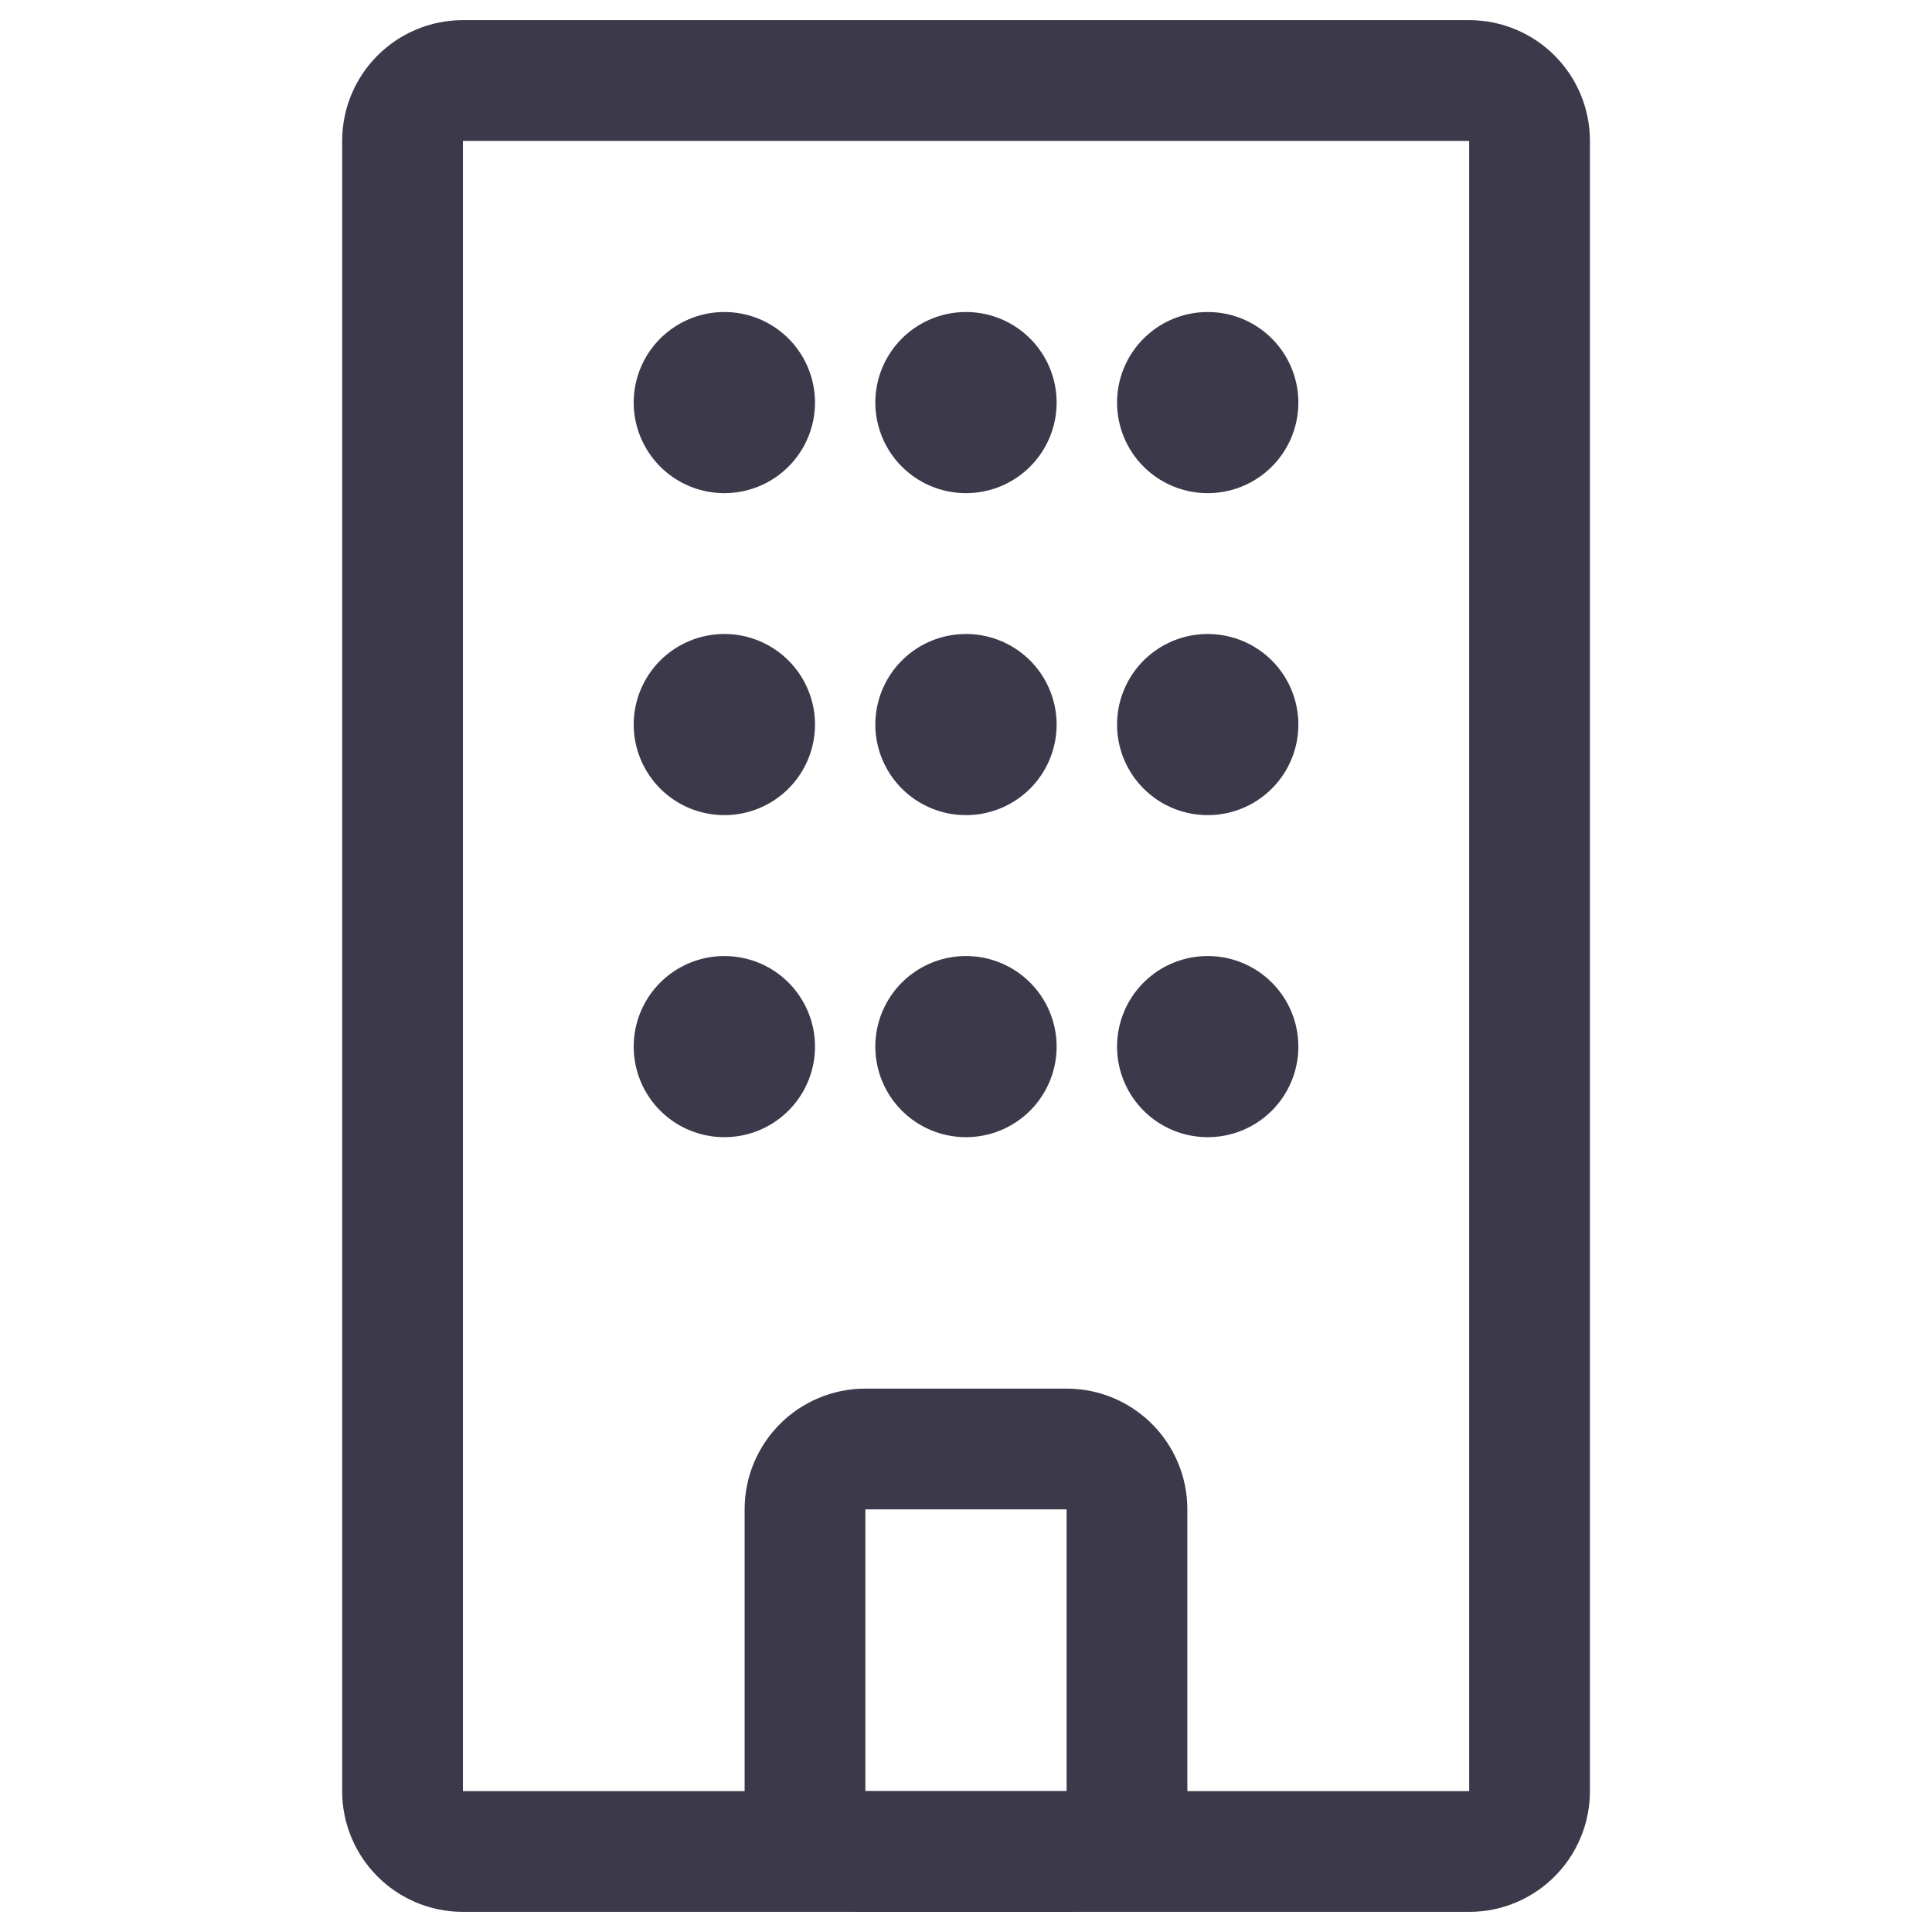
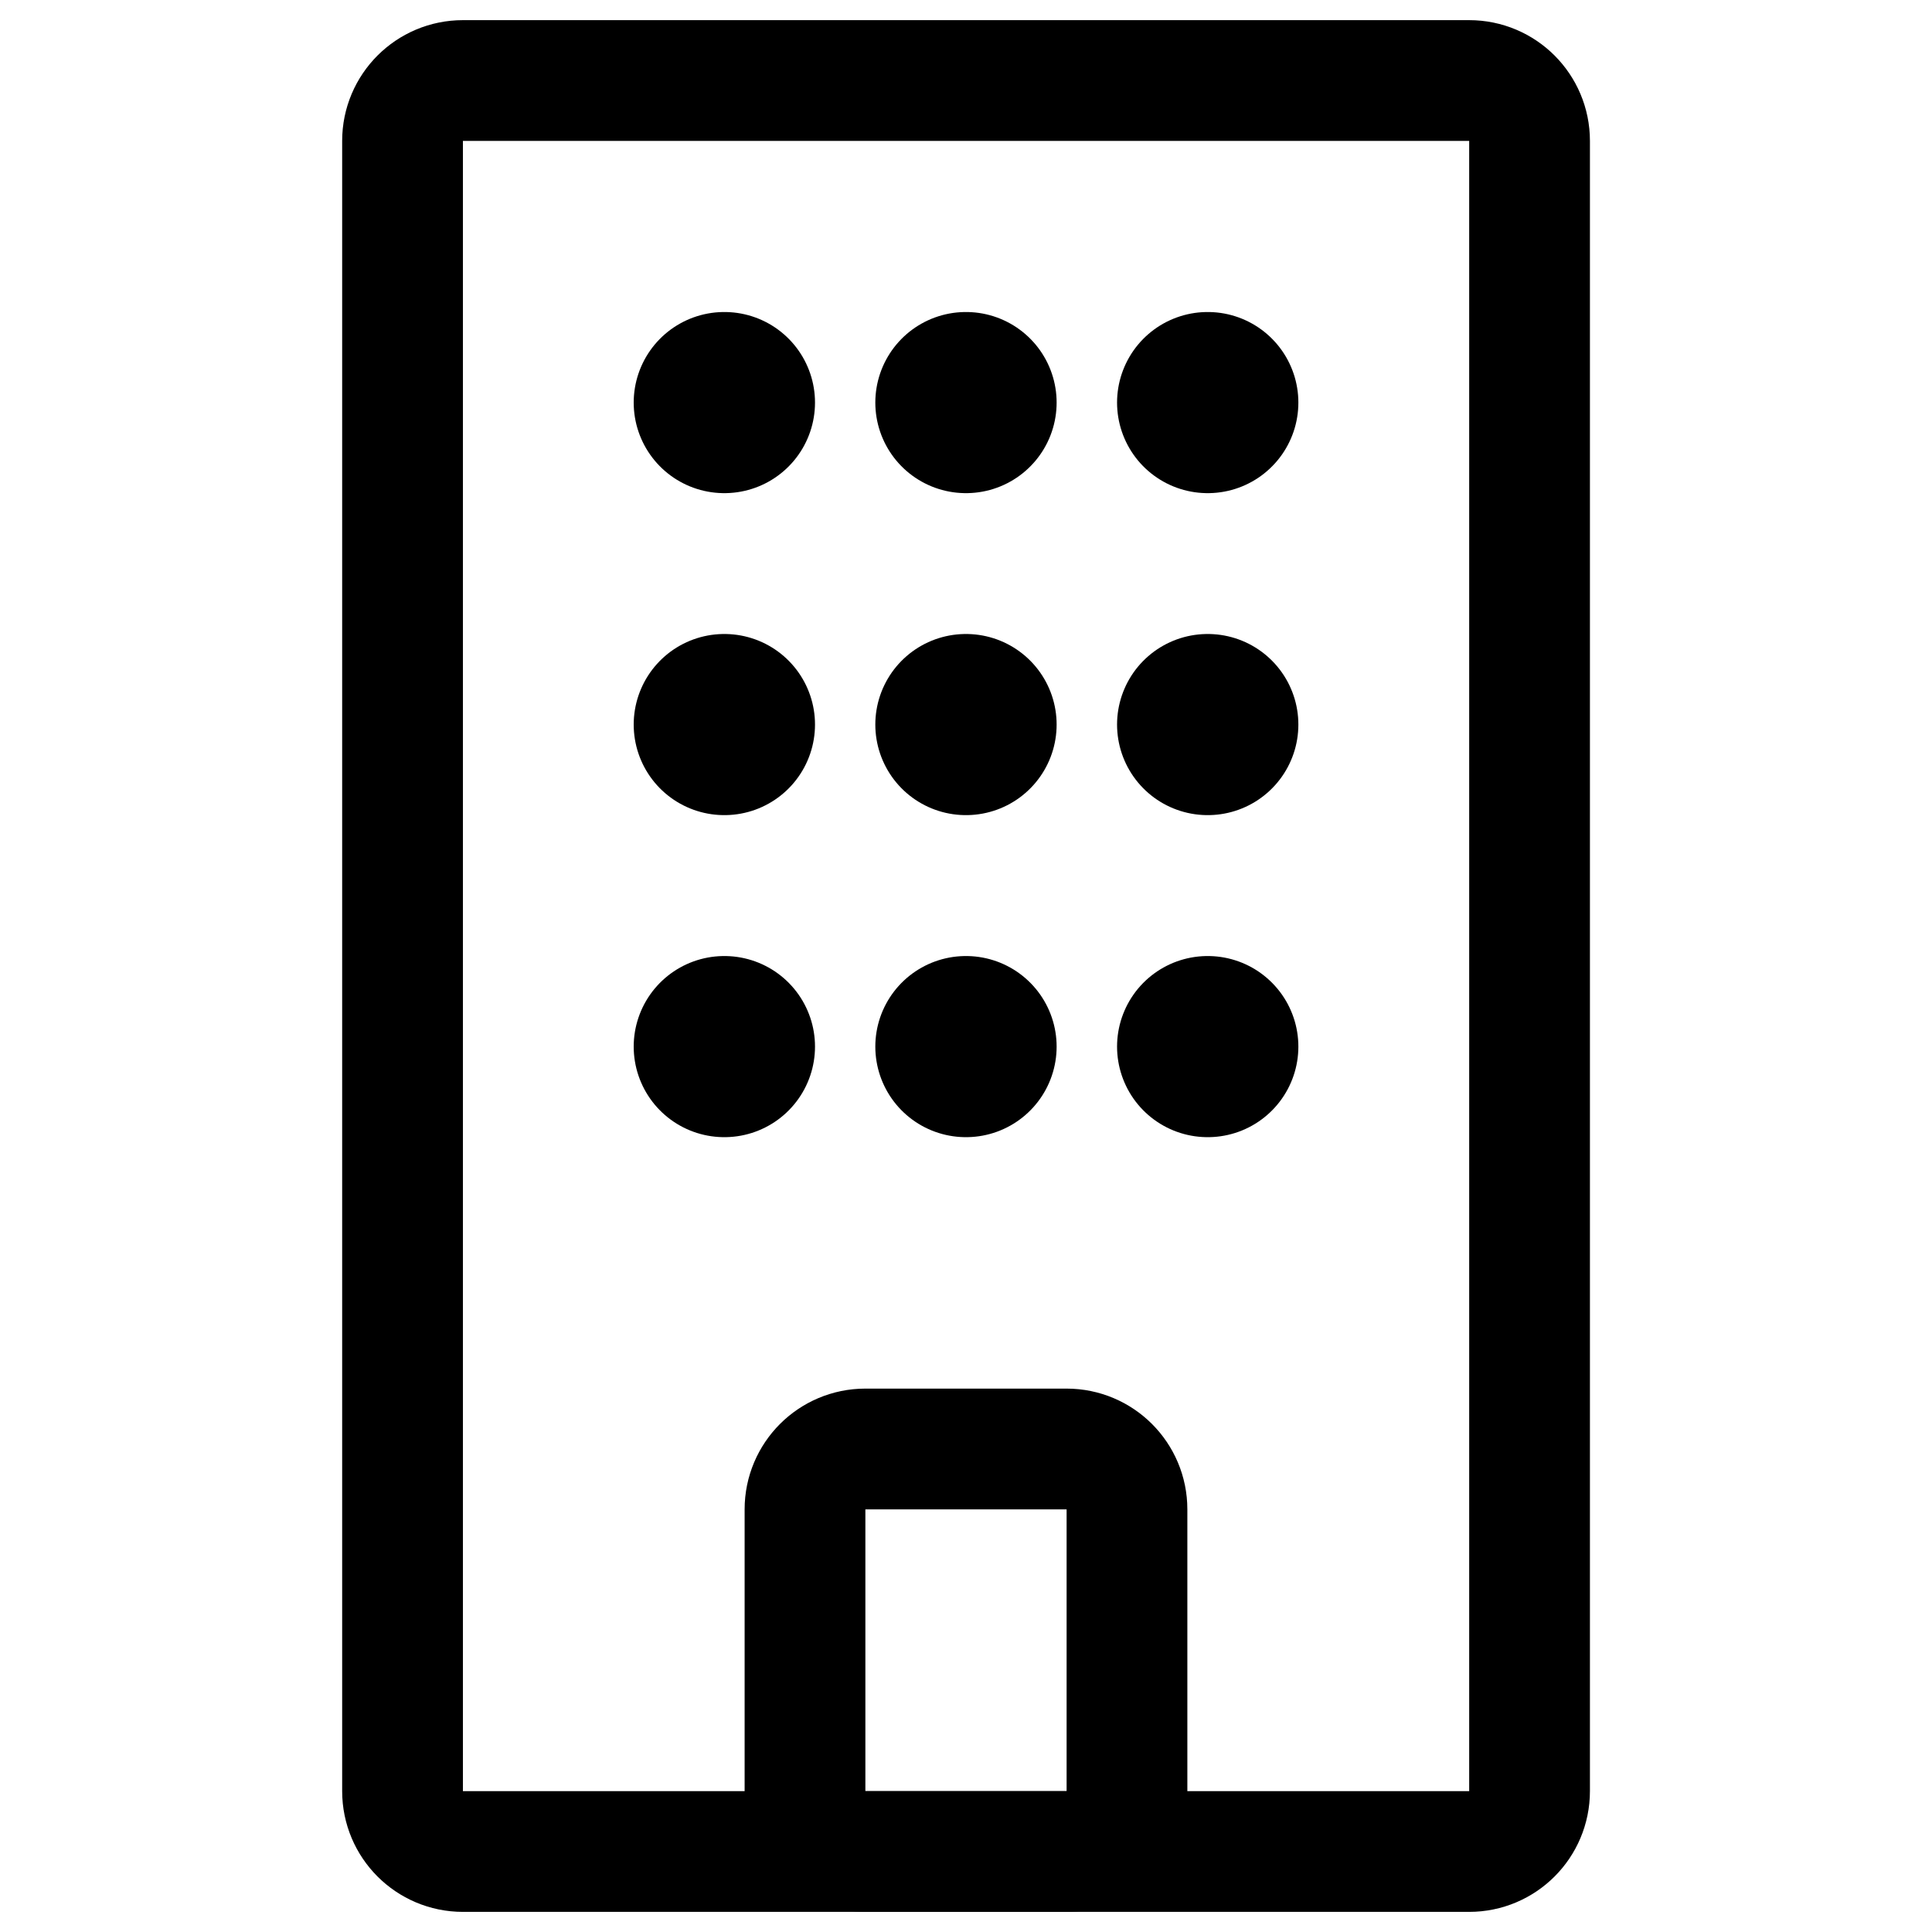
<svg xmlns="http://www.w3.org/2000/svg" width="32" height="32" viewBox="0 0 32 32" fill="none">
-   <rect x="6.667" y="30.667" width="29.333" height="18.667" rx="1" transform="rotate(-90 6.66699 30.6667)" stroke="#3C3A4A" stroke-width="2" />
-   <rect x="13.333" y="30.667" width="6.667" height="5.333" rx="1" transform="rotate(-90 13.333 30.6667)" stroke="#3C3A4A" stroke-width="2" />
-   <path d="M11.999 12.001L11.996 12.001" stroke="#3C3A4A" stroke-width="3" stroke-linecap="round" stroke-linejoin="round" />
-   <path d="M16.001 12.001L15.998 12.001" stroke="#3C3A4A" stroke-width="3" stroke-linecap="round" stroke-linejoin="round" />
-   <path d="M20.005 12.001L20.002 12.001" stroke="#3C3A4A" stroke-width="3" stroke-linecap="round" stroke-linejoin="round" />
-   <path d="M11.999 17.335L11.996 17.335" stroke="#3C3A4A" stroke-width="3" stroke-linecap="round" stroke-linejoin="round" />
-   <path d="M16.001 17.335L15.998 17.335" stroke="#3C3A4A" stroke-width="3" stroke-linecap="round" stroke-linejoin="round" />
-   <path d="M20.005 17.335L20.002 17.335" stroke="#3C3A4A" stroke-width="3" stroke-linecap="round" stroke-linejoin="round" />
-   <path d="M11.999 6.668L11.996 6.668" stroke="#3C3A4A" stroke-width="3" stroke-linecap="round" stroke-linejoin="round" />
-   <path d="M16.001 6.668L15.998 6.668" stroke="#3C3A4A" stroke-width="3" stroke-linecap="round" stroke-linejoin="round" />
-   <path d="M20.005 6.668L20.002 6.668" stroke="#3C3A4A" stroke-width="3" stroke-linecap="round" stroke-linejoin="round" />
+   <rect x="6.667" y="30.667" width="29.333" height="18.667" rx="1" transform="rotate(-90 6.66699 30.6667)" stroke="currentColor" stroke-width="2" />
+   <rect x="13.333" y="30.667" width="6.667" height="5.333" rx="1" transform="rotate(-90 13.333 30.6667)" stroke="currentColor" stroke-width="2" />
+   <path d="M11.999 12.001L11.996 12.001" stroke="currentColor" stroke-width="3" stroke-linecap="round" stroke-linejoin="round" />
+   <path d="M16.001 12.001L15.998 12.001" stroke="currentColor" stroke-width="3" stroke-linecap="round" stroke-linejoin="round" />
+   <path d="M20.005 12.001L20.002 12.001" stroke="currentColor" stroke-width="3" stroke-linecap="round" stroke-linejoin="round" />
+   <path d="M11.999 17.335L11.996 17.335" stroke="currentColor" stroke-width="3" stroke-linecap="round" stroke-linejoin="round" />
+   <path d="M16.001 17.335L15.998 17.335" stroke="currentColor" stroke-width="3" stroke-linecap="round" stroke-linejoin="round" />
+   <path d="M20.005 17.335L20.002 17.335" stroke="currentColor" stroke-width="3" stroke-linecap="round" stroke-linejoin="round" />
+   <path d="M11.999 6.668L11.996 6.668" stroke="currentColor" stroke-width="3" stroke-linecap="round" stroke-linejoin="round" />
+   <path d="M16.001 6.668L15.998 6.668" stroke="currentColor" stroke-width="3" stroke-linecap="round" stroke-linejoin="round" />
+   <path d="M20.005 6.668L20.002 6.668" stroke="currentColor" stroke-width="3" stroke-linecap="round" stroke-linejoin="round" />
</svg>
